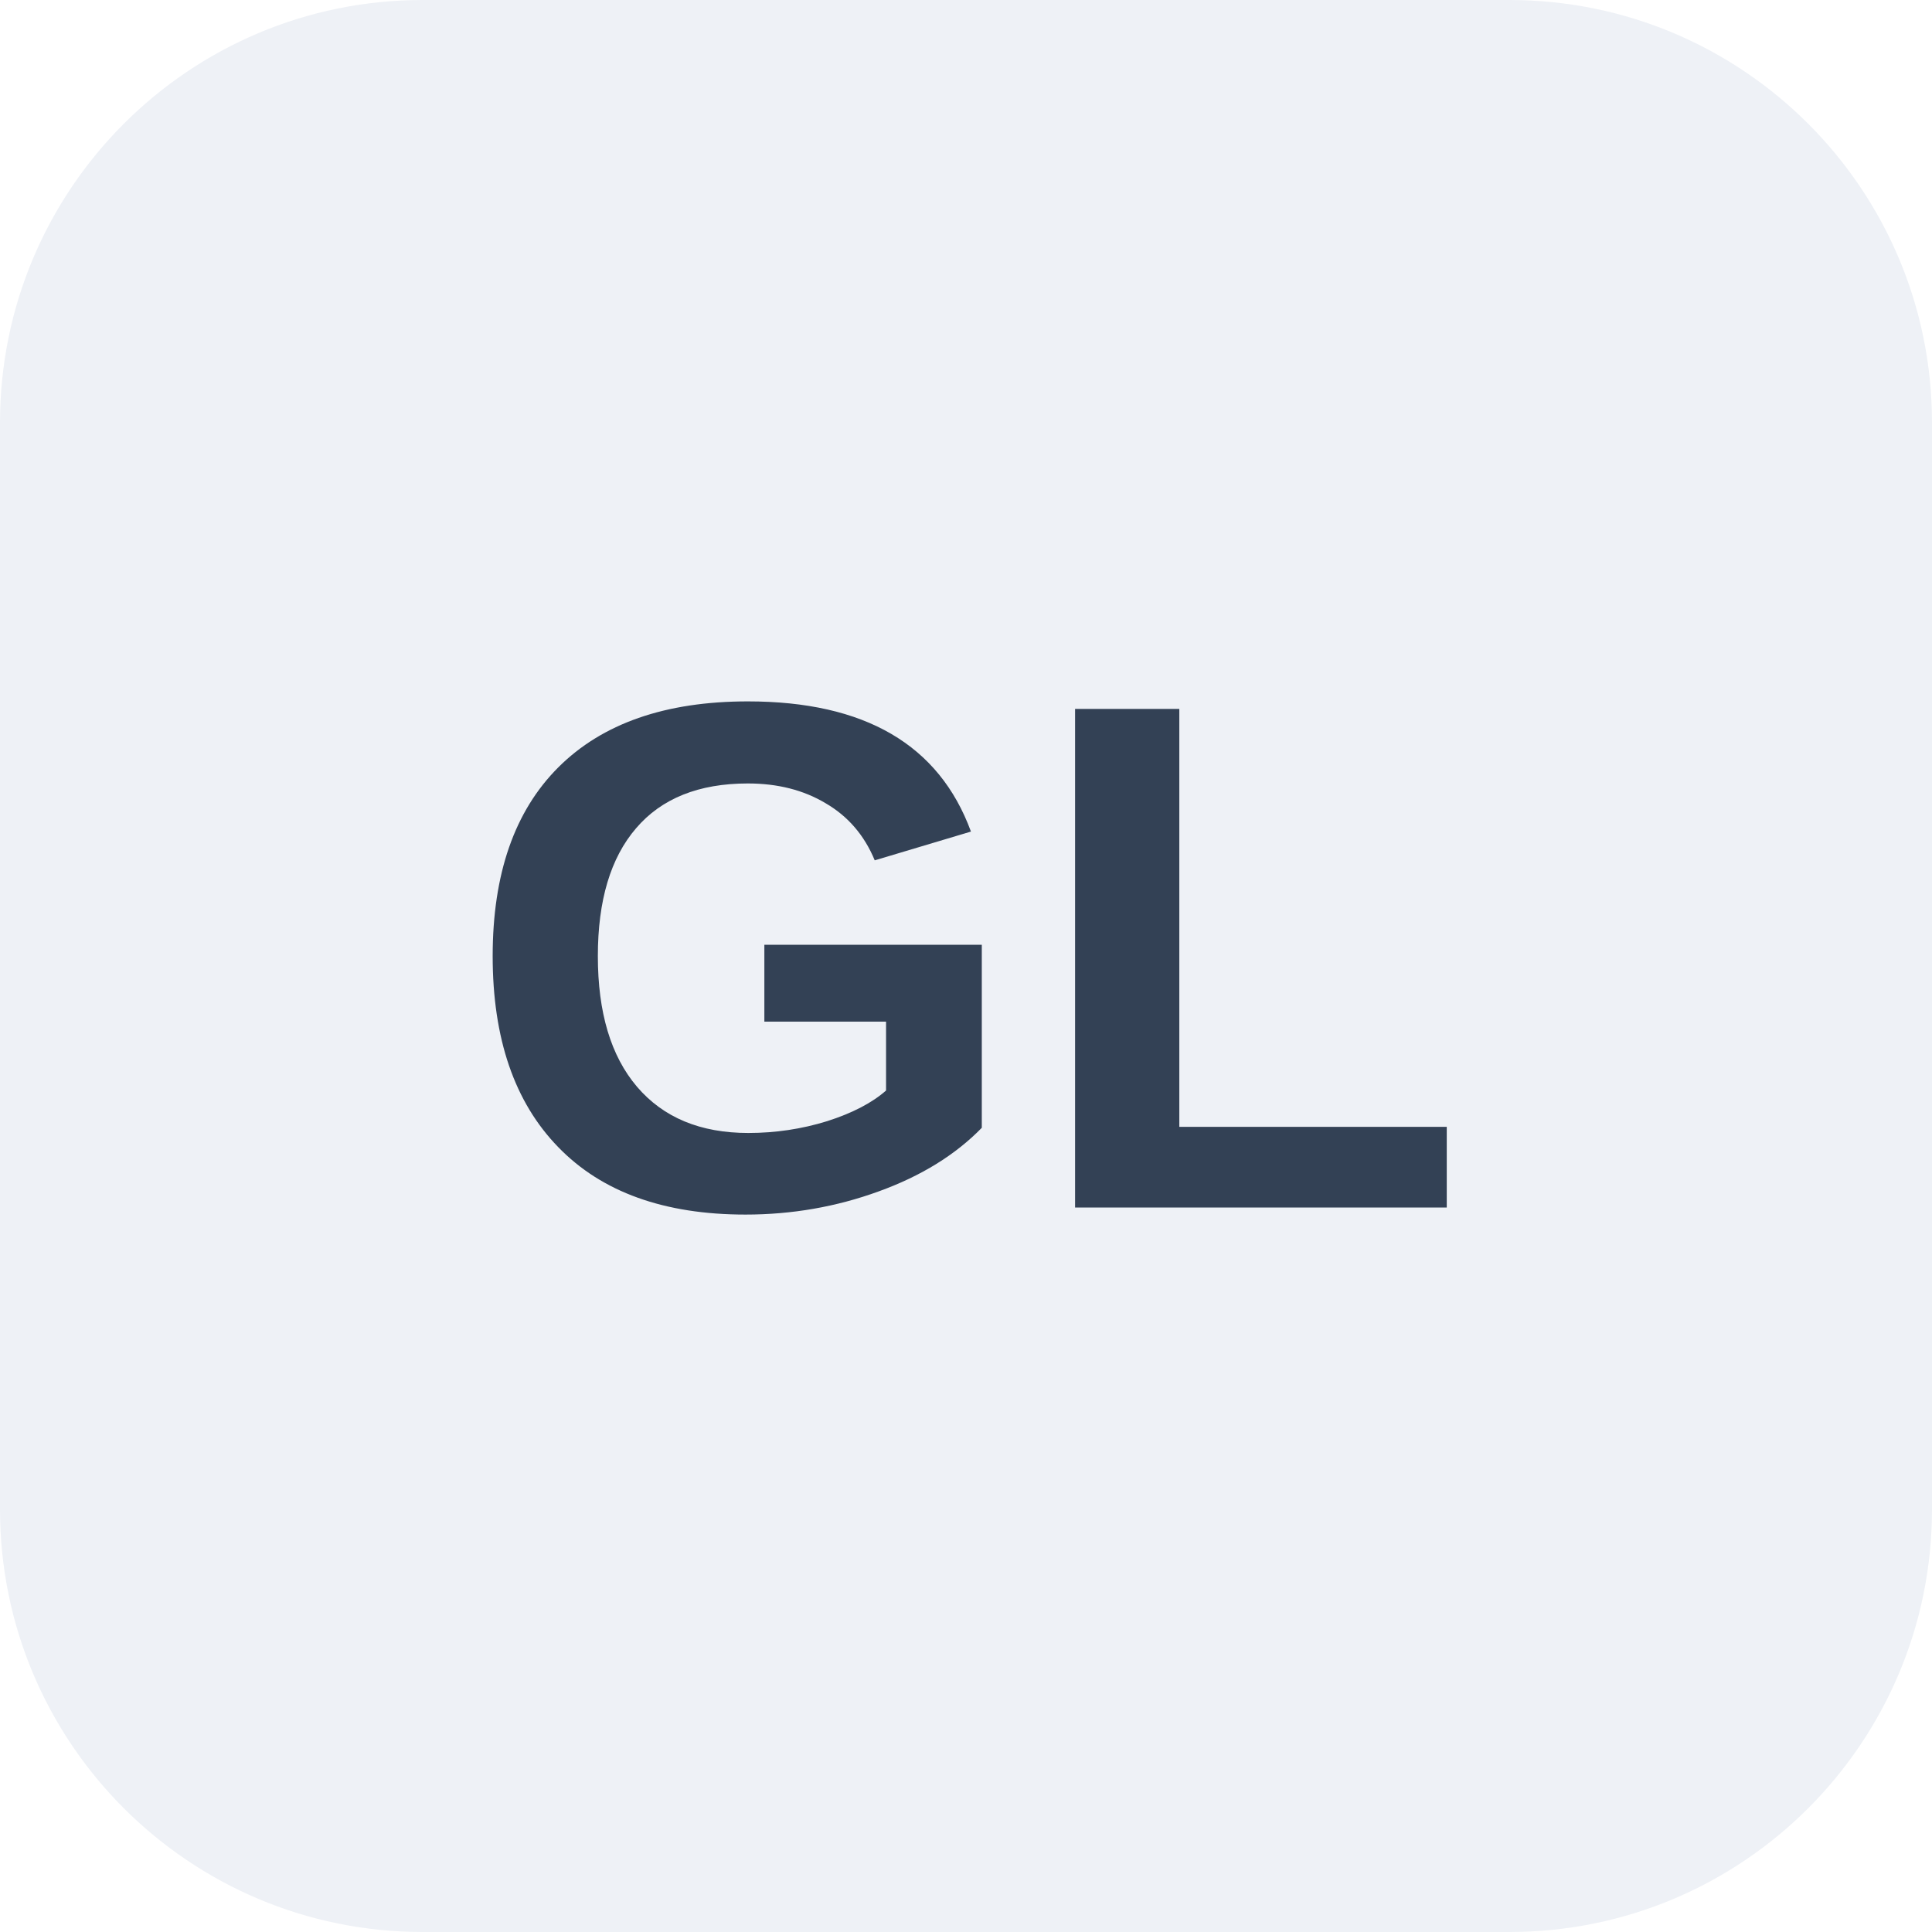
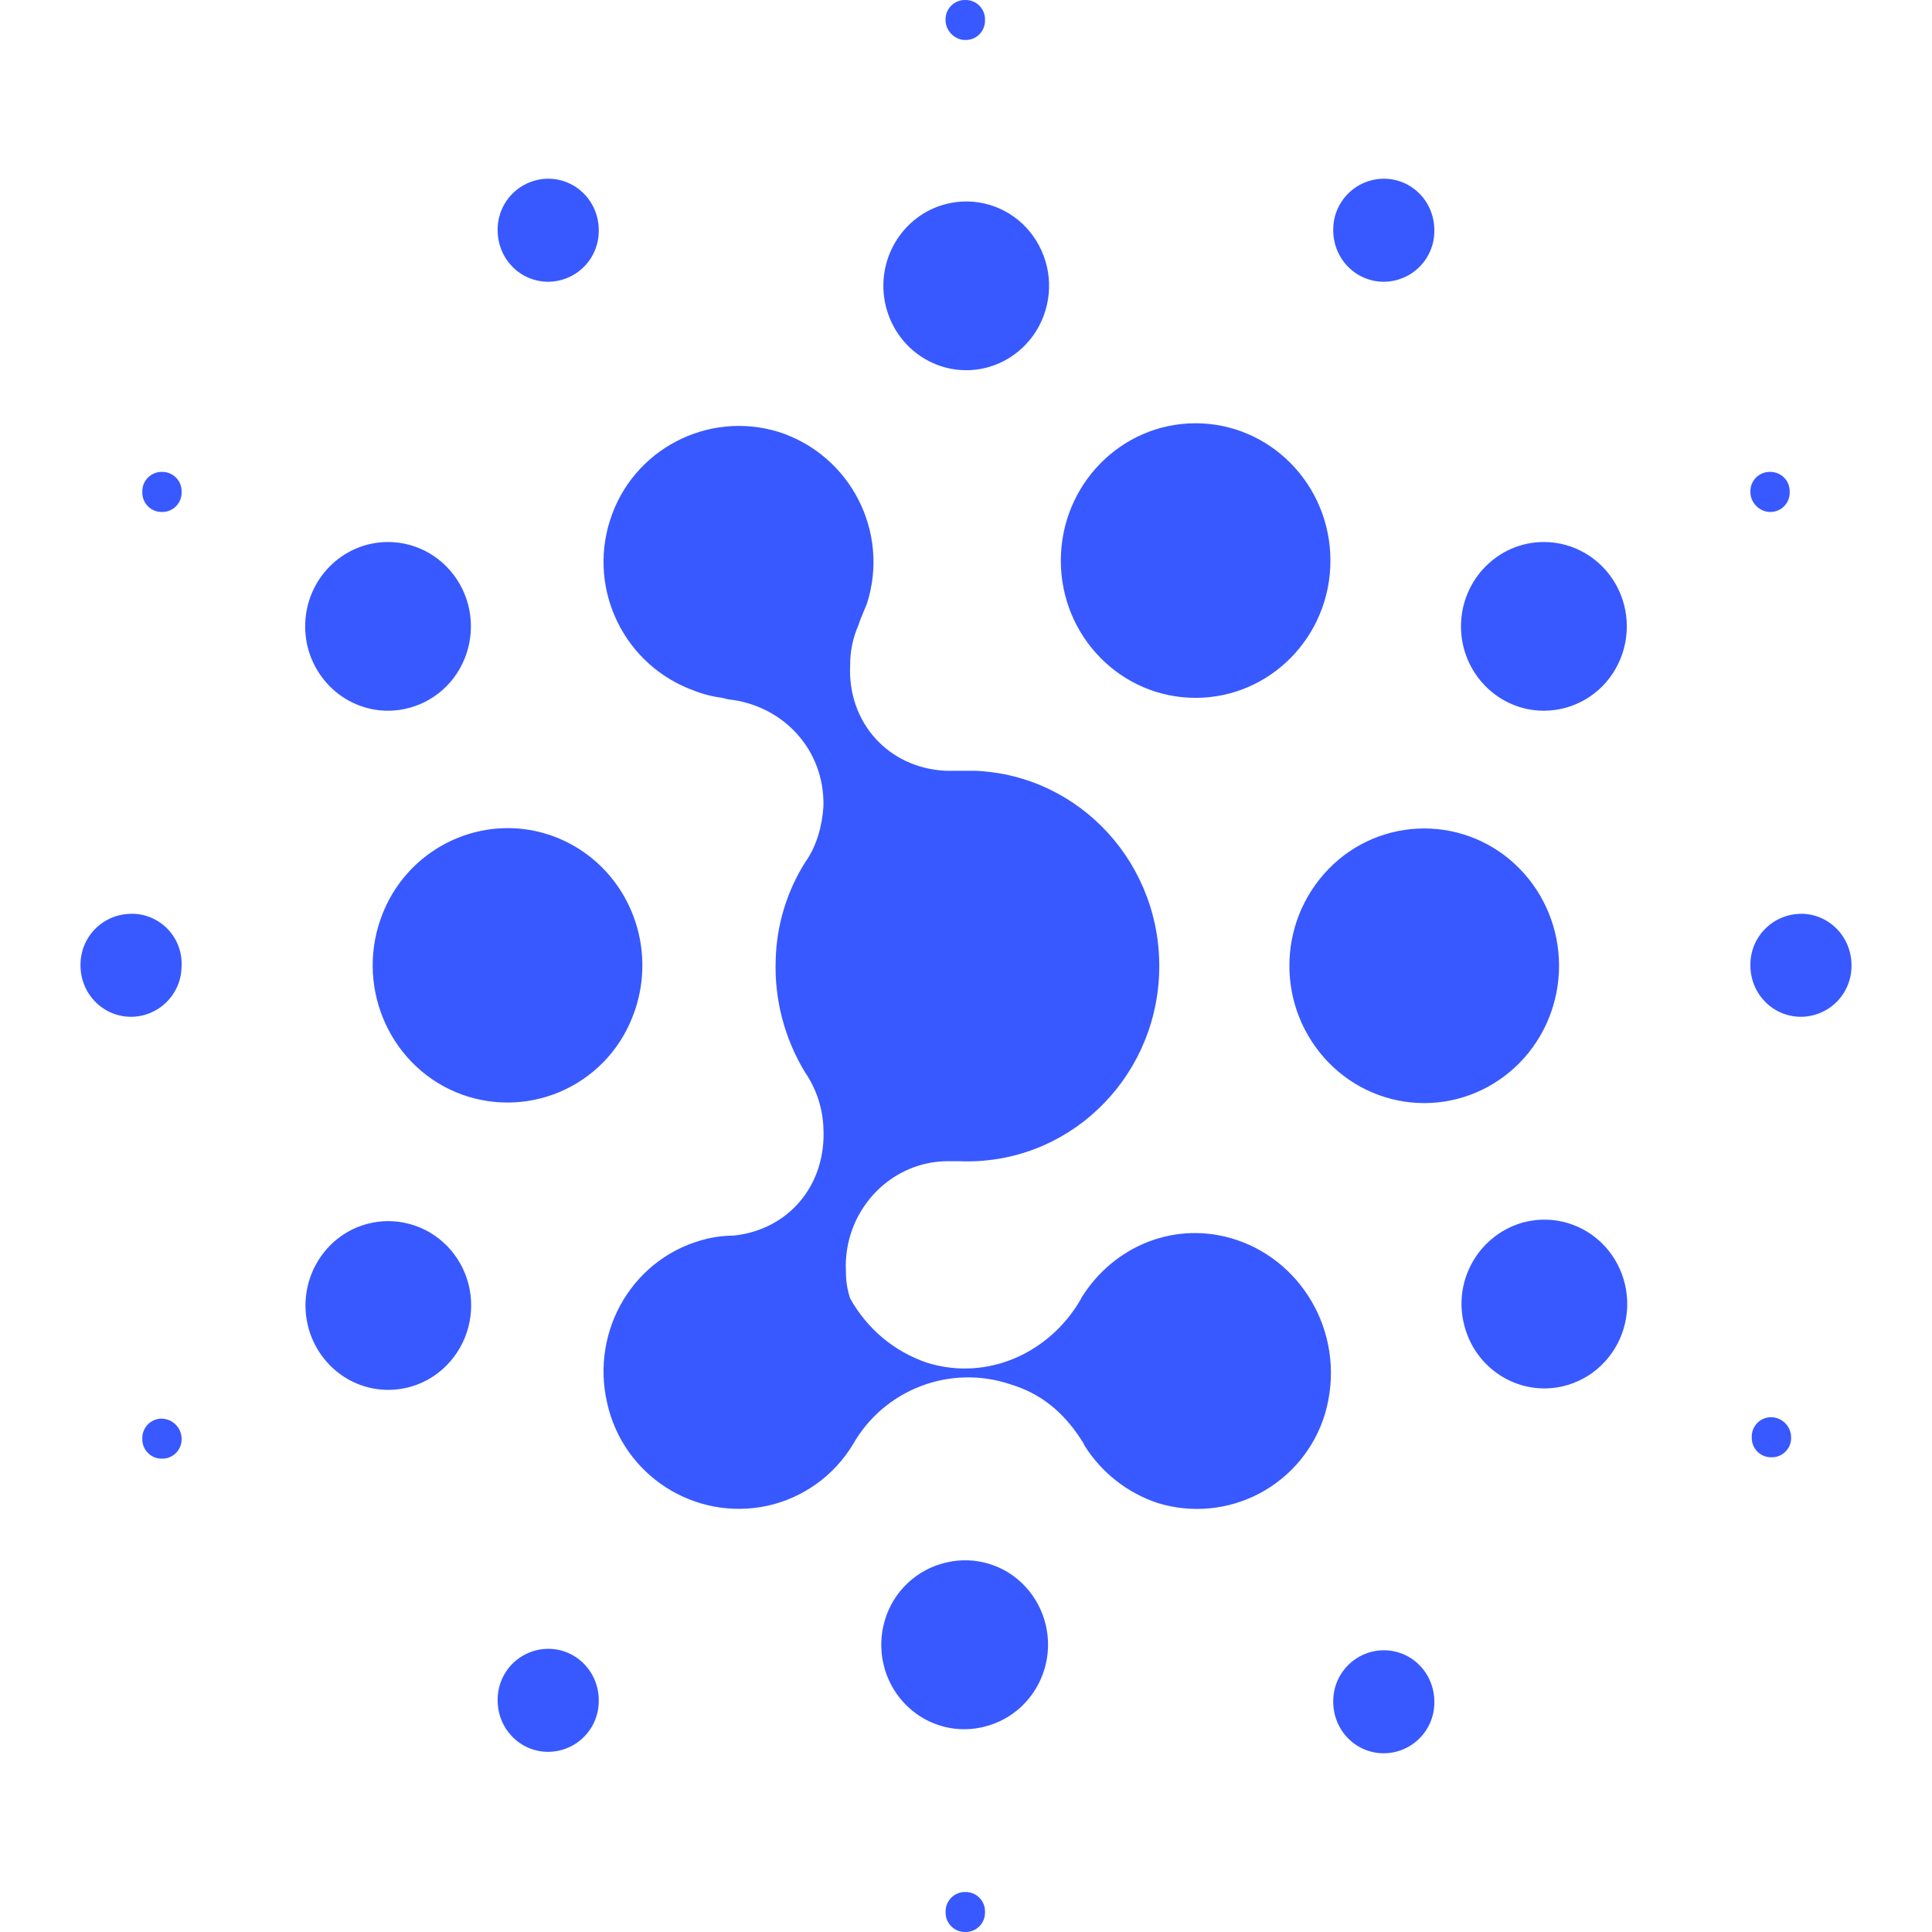
- <svg xmlns="http://www.w3.org/2000/svg" viewBox="0 0 64 64">
-   <rect width="64" height="64" rx="14" fill="#eef1f6" />
-   <text x="32" y="40" text-anchor="middle" font-family="Arial,sans-serif" font-weight="700" font-size="24" fill="#334155">GL</text>
+ <svg xmlns="http://www.w3.org/2000/svg" height="1em" style="flex:none;line-height:1" viewBox="0 0 24 24" width="1em">
+   <path d="M11.991 23.503a.24.24 0 00-.244.248.24.24 0 00.244.249.24.24 0 00.245-.249.24.24 0 00-.22-.247l-.025-.001zM9.671 5.365a1.697 1.697 0 011.099 2.132l-.071.172-.016.04-.018.054c-.07.16-.104.32-.104.498-.035.71.47 1.279 1.186 1.314h.366c1.309.053 2.338 1.173 2.286 2.523-.052 1.332-1.152 2.38-2.478 2.327h-.174c-.715.018-1.274.64-1.239 1.368 0 .124.018.23.053.337.209.373.54.658.96.8.75.23 1.517-.125 1.9-.782l.018-.035c.402-.64 1.17-.96 1.92-.711.854.284 1.378 1.226 1.099 2.167a1.661 1.661 0 01-2.077 1.102 1.711 1.711 0 01-.907-.711l-.017-.035c-.2-.323-.463-.58-.851-.711l-.056-.018a1.646 1.646 0 00-1.954.746 1.66 1.66 0 01-1.065.764 1.677 1.677 0 01-1.989-1.279c-.209-.906.332-1.83 1.257-2.043a1.51 1.51 0 01.296-.035h.018c.68-.071 1.151-.622 1.116-1.333a1.307 1.307 0 00-.227-.693 2.515 2.515 0 01-.366-1.403 2.39 2.39 0 01.366-1.208c.14-.195.21-.444.227-.693.018-.71-.506-1.261-1.186-1.332l-.07-.018a1.43 1.43 0 01-.299-.07l-.05-.019a1.7 1.7 0 01-1.047-2.114 1.68 1.68 0 012.094-1.101zm-5.575 10.11c.26-.264.639-.367.994-.27.355.096.633.379.728.74.095.362-.007.748-.267 1.013-.402.41-1.053.41-1.455 0a1.062 1.062 0 010-1.482zm14.845-.294c.359-.09.738.024.992.297.254.274.344.665.237 1.025-.107.36-.396.634-.756.718-.551.128-1.1-.22-1.23-.781a1.05 1.05 0 01.757-1.26zm-.064-4.39c.314.32.49.753.49 1.206 0 .452-.176.886-.49 1.206-.315.32-.74.5-1.185.5-.444 0-.87-.18-1.184-.5a1.727 1.727 0 010-2.412 1.654 1.654 0 012.369 0zm-11.243.163c.364.484.447 1.128.218 1.691a1.665 1.665 0 01-2.188.923c-.855-.36-1.26-1.358-.907-2.228a1.68 1.68 0 011.33-1.038c.593-.08 1.183.169 1.547.652zm11.545-4.221c.368 0 .708.2.892.524.184.324.184.724 0 1.048a1.026 1.026 0 01-.892.524c-.568 0-1.03-.47-1.03-1.048 0-.579.462-1.048 1.03-1.048zm-14.358 0c.368 0 .707.2.891.524.184.324.184.724 0 1.048a1.026 1.026 0 01-.891.524c-.569 0-1.03-.47-1.03-1.048 0-.579.461-1.048 1.03-1.048zm10.031-1.475c.925 0 1.675.764 1.675 1.706s-.75 1.705-1.675 1.705-1.674-.763-1.674-1.705c0-.942.75-1.706 1.674-1.706zm-2.626-.684c.362-.082.653-.356.761-.718a1.062 1.062 0 00-.238-1.028 1.017 1.017 0 00-.996-.294c-.547.14-.881.7-.752 1.257.13.558.675.907 1.225.783zm0 16.876c.359-.087.644-.36.75-.72a1.062 1.062 0 00-.237-1.019 1.018 1.018 0 00-.985-.301 1.037 1.037 0 00-.762.717c-.108.361-.017.754.239 1.028.245.263.606.377.953.305l.043-.01zM17.19 3.5a.631.631 0 00.628-.64c0-.355-.279-.64-.628-.64a.631.631 0 00-.628.64c0 .355.28.64.628.64zm-10.38 0a.631.631 0 00.628-.64c0-.355-.28-.64-.628-.64a.631.631 0 00-.628.64c0 .355.279.64.628.64zm-5.182 7.852a.631.631 0 00-.628.64c0 .354.28.639.628.639a.63.63 0 00.627-.606l.001-.034a.62.62 0 00-.628-.64zm5.182 9.13a.631.631 0 00-.628.64c0 .355.279.64.628.64a.631.631 0 00.628-.64c0-.355-.28-.64-.628-.64zm10.38.018a.631.631 0 00-.628.64c0 .355.28.64.628.64a.631.631 0 00.628-.64c0-.355-.279-.64-.628-.64zm5.182-9.148a.631.631 0 00-.628.64c0 .354.279.639.628.639a.631.631 0 00.628-.64c0-.355-.28-.64-.628-.64zm-.384-4.992a.24.24 0 00.244-.249.24.24 0 00-.244-.249.24.24 0 00-.244.249c0 .142.122.249.244.249zM11.991.497a.24.24 0 00.245-.248A.24.24 0 0011.99 0a.24.24 0 00-.244.249c0 .133.108.236.223.247l.021.001zM2.011 6.36a.24.24 0 00.245-.249.24.24 0 00-.244-.249.24.24 0 00-.244.249.24.24 0 00.244.249zm0 11.263a.24.24 0 00-.243.248.24.24 0 00.244.249.24.24 0 00.244-.249.252.252 0 00-.244-.248zm19.995-.018a.24.24 0 00-.245.248.24.24 0 00.245.25.24.24 0 00.244-.25.252.252 0 00-.244-.248z" fill="#3859FF" fill-rule="nonzero" />
</svg>
